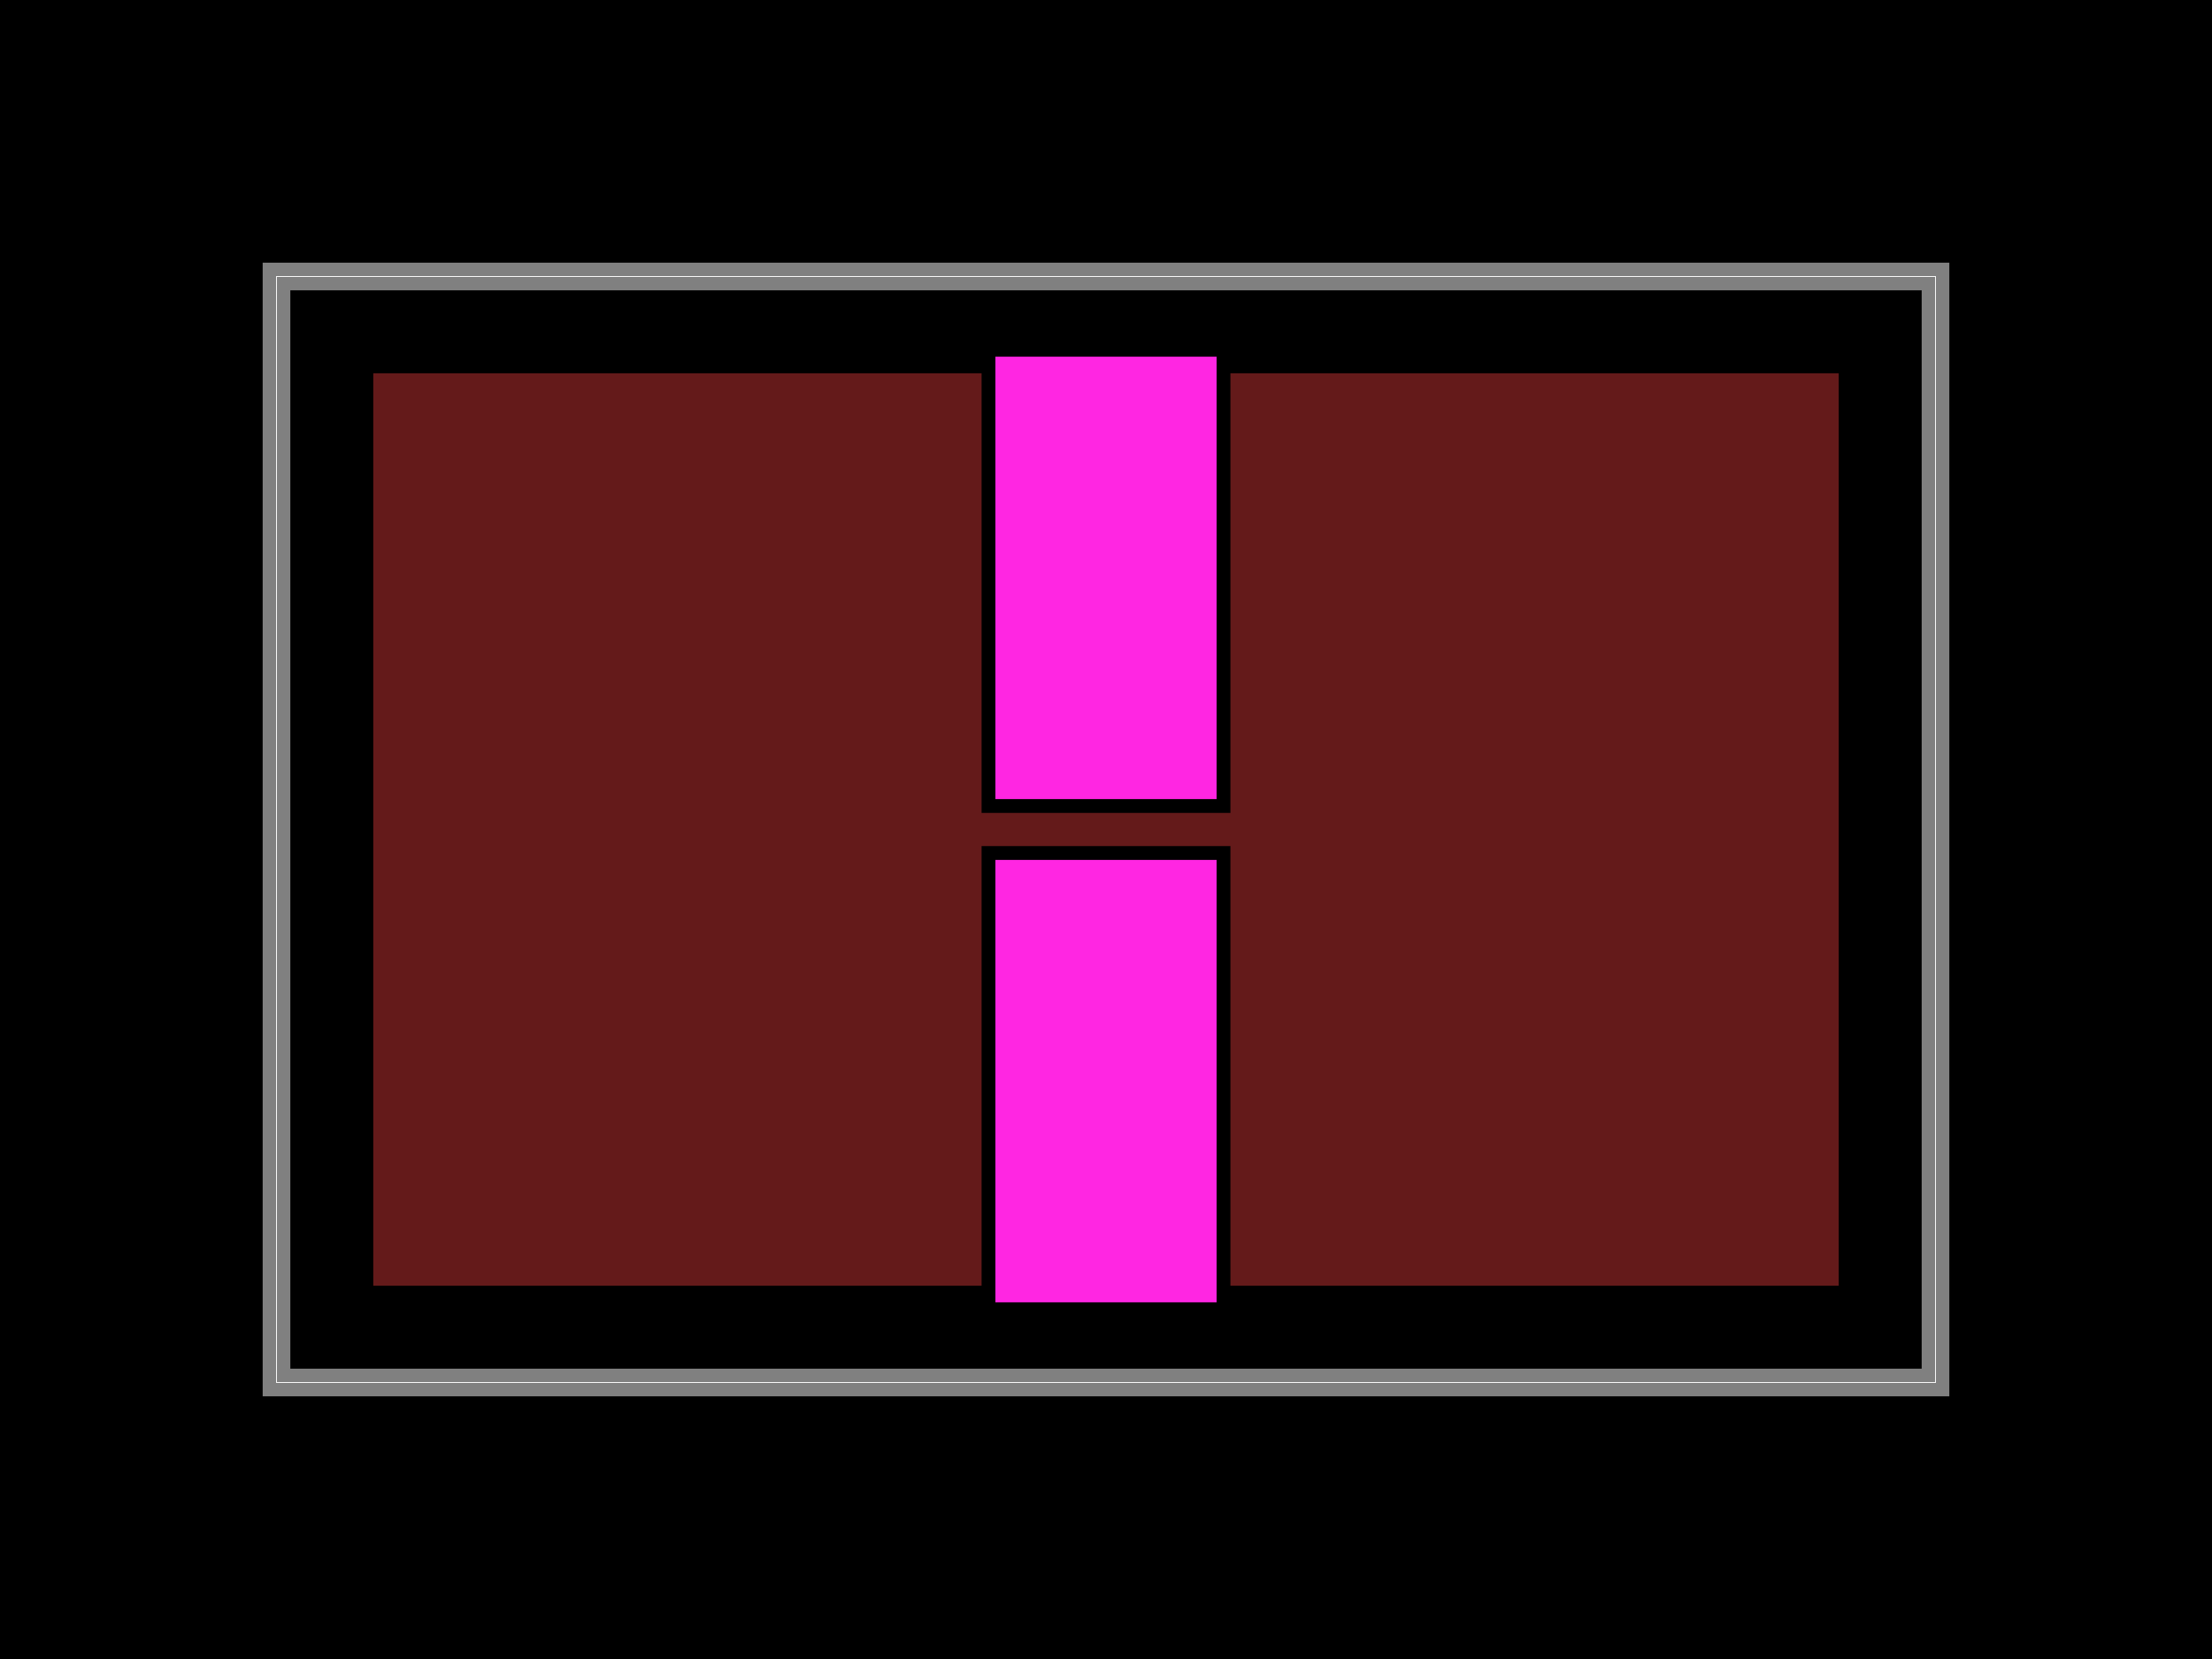
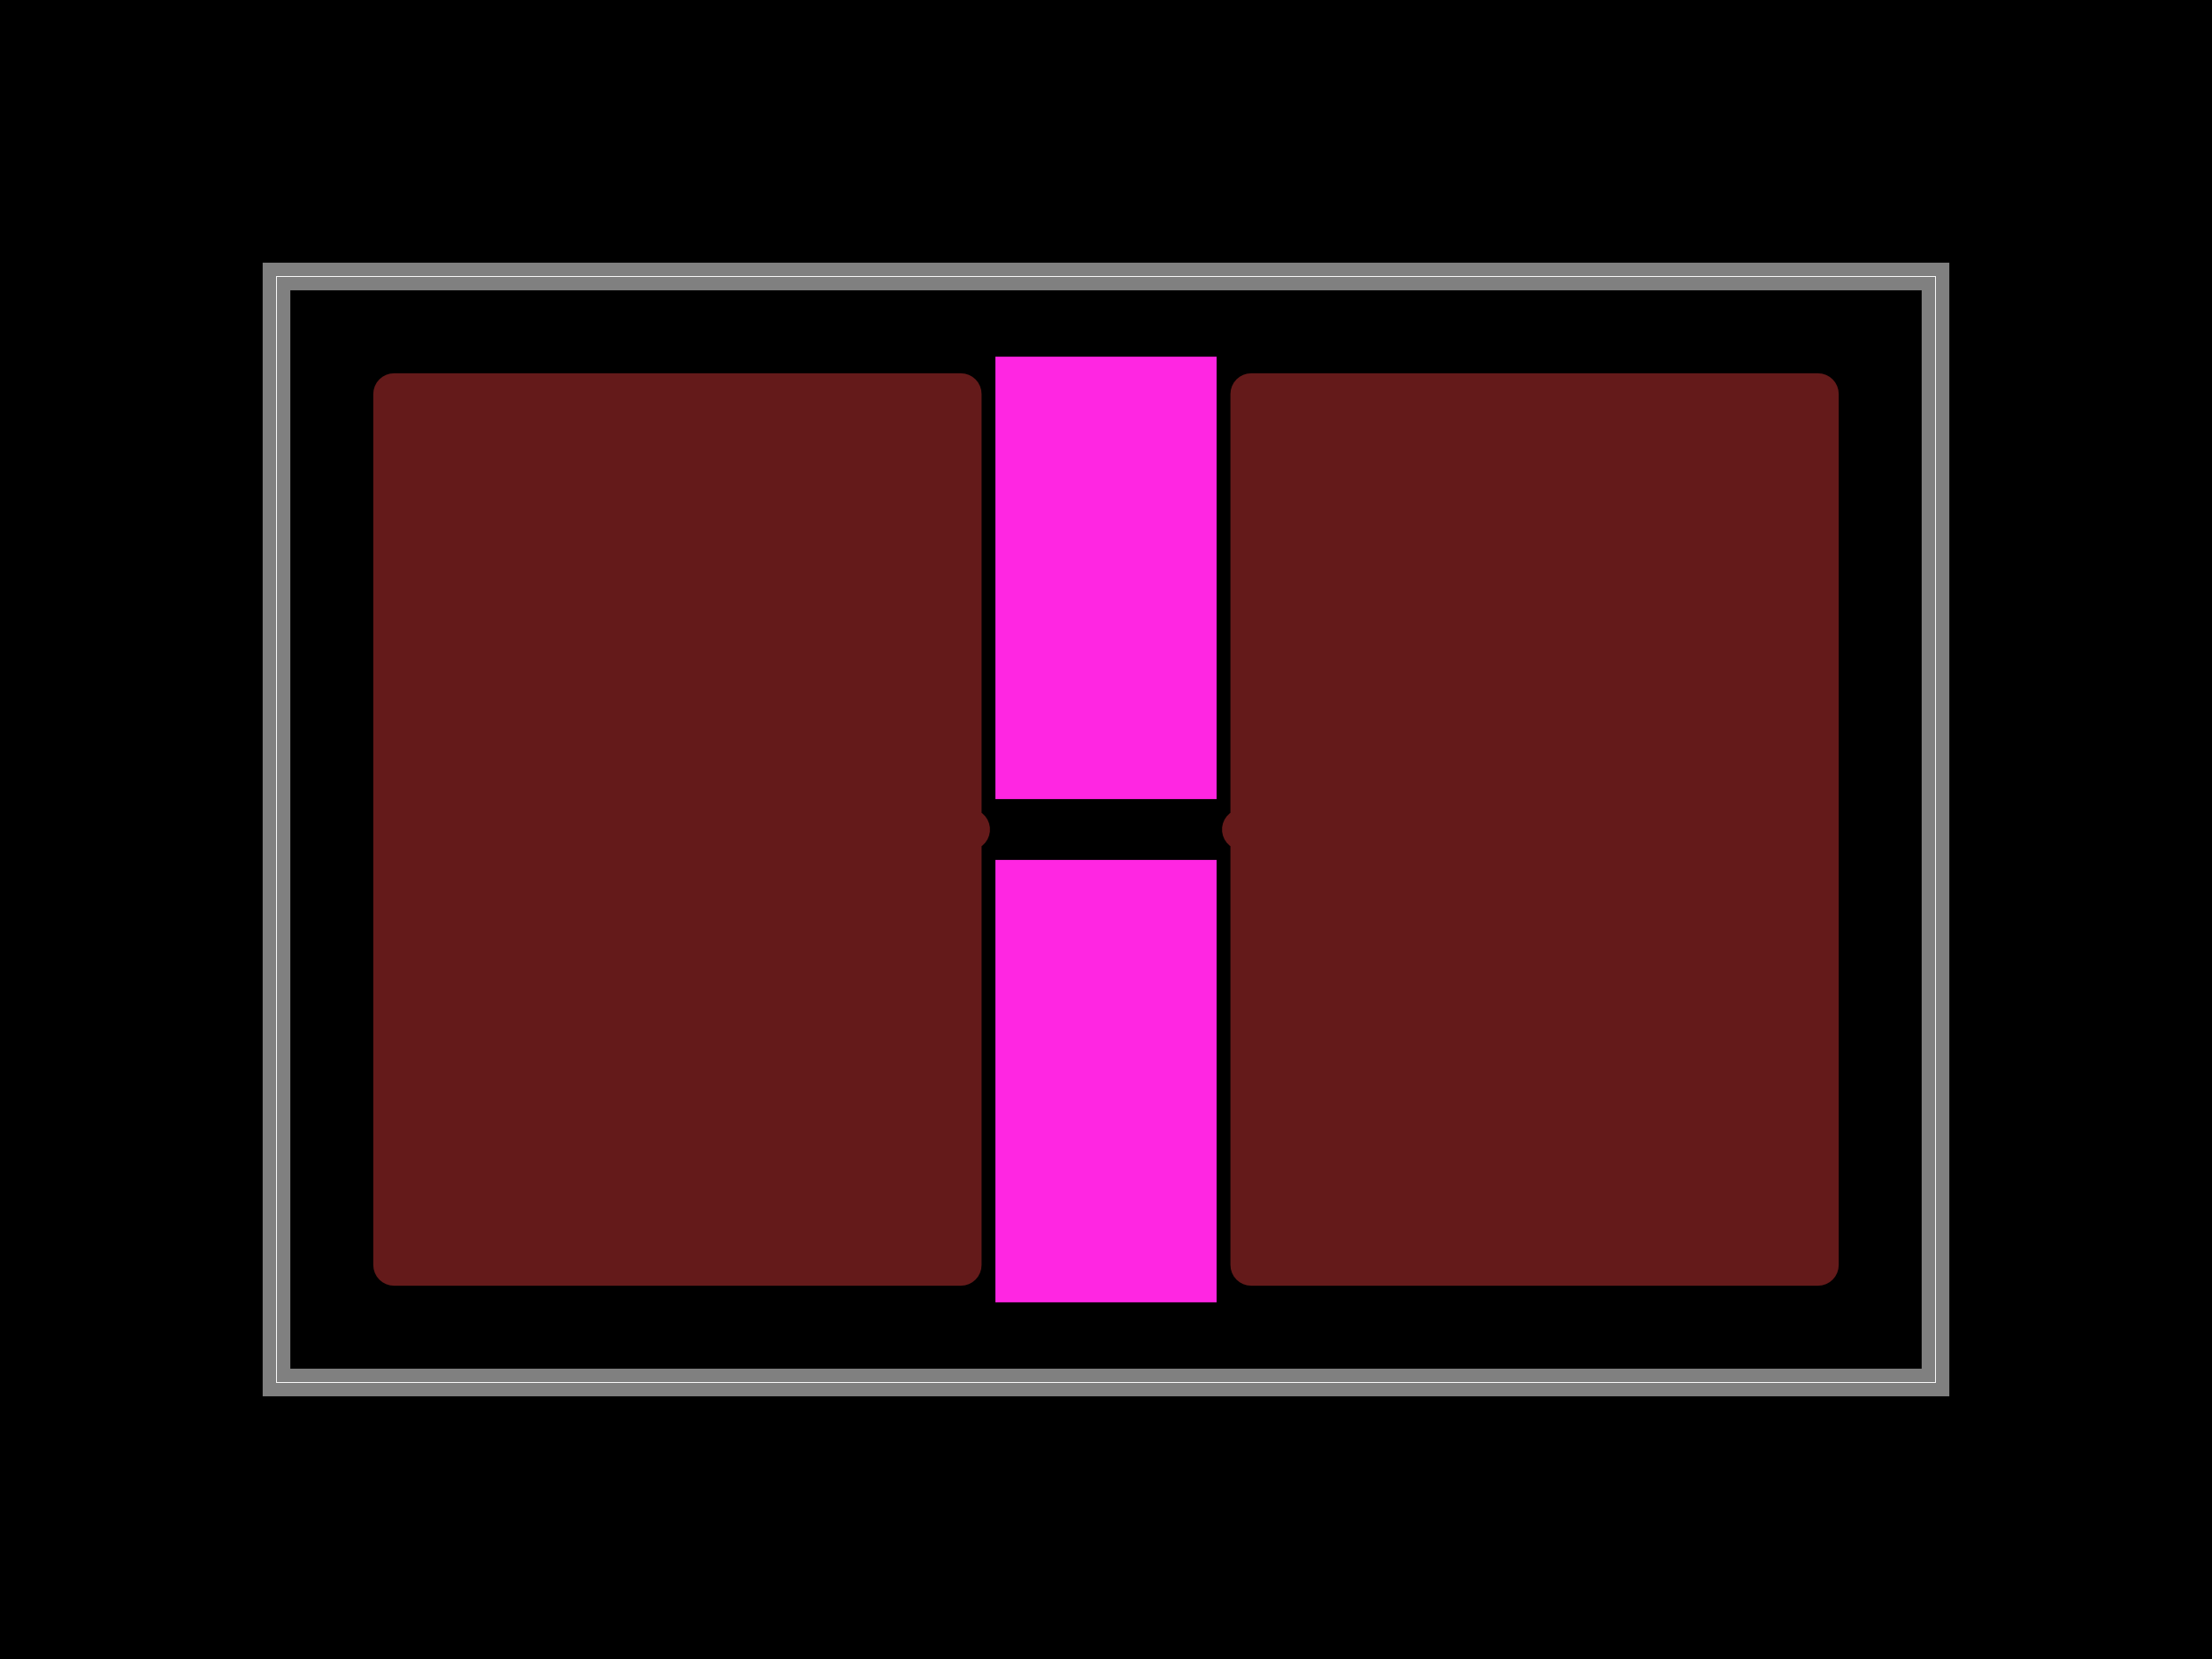
<svg xmlns="http://www.w3.org/2000/svg" width="800" height="600" data-software-used-string="@tscircuit/core@0.0.2167">
  <style />
  <rect class="boundary" x="0" y="0" fill="#000" width="800" height="600" data-type="pcb_background" data-pcb-layer="global" />
  <rect class="pcb-boundary" fill="none" stroke="#fff" stroke-width="0.3" x="100" y="100" width="600" height="400" data-type="pcb_boundary" data-pcb-layer="global" />
  <path class="pcb-board" d="M 100 500 L 700 500 L 700 100 L 100 100 Z" fill="none" stroke="rgba(255, 255, 255, 0.5)" stroke-width="10" data-type="pcb_board" data-pcb-layer="board" />
-   <path class="pcb-copper-pour pcb-copper-pour-brep" d="M 355 465 L 135 465 L 135 135 L 355 135 L 355 294 L 445 294 L 445 135 L 665 135 L 665 465 L 445 465 L 445 306 L 355 306 L 355 465 Z" fill="rgb(200, 52, 52)" fill-rule="evenodd" fill-opacity="0.5" data-type="pcb_copper_pour" data-pcb-layer="top" />
+   <path class="pcb-copper-pour pcb-copper-pour-brep" d="M 657.5 465 L 452.5 465 L 451.037 464.856 L 449.63 464.429 L 448.333 463.736 L 447.197 462.803 L 446.264 461.667 L 445.571 460.37 L 445.144 458.963 L 445 457.5 L 445 306 L 444.943 306 L 444.696 305.798 L 443.657 304.758 L 442.84 303.535 L 442.277 302.177 L 441.99 300.735 L 441.99 299.265 L 442.277 297.823 L 442.84 296.465 L 443.657 295.242 L 444.696 294.202 L 444.943 294 L 445 294 L 445 142.5 L 445.144 141.037 L 445.571 139.63 L 446.264 138.333 L 447.197 137.197 L 448.333 136.264 L 449.63 135.571 L 451.037 135.144 L 452.5 135 L 657.5 135 L 658.963 135.144 L 660.37 135.571 L 661.667 136.264 L 662.803 137.197 L 663.736 138.333 L 664.429 139.63 L 664.856 141.037 L 665 142.5 L 665 457.5 L 664.856 458.963 L 664.429 460.37 L 663.736 461.667 L 662.803 462.803 L 661.667 463.736 L 660.37 464.429 L 658.963 464.856 L 657.5 465 Z" fill="rgb(200, 52, 52)" fill-rule="evenodd" fill-opacity="0.5" data-type="pcb_copper_pour" data-pcb-layer="top" />
+   <path class="pcb-copper-pour pcb-copper-pour-brep" d="M 347.5 465 L 142.5 465 L 141.037 464.856 L 139.63 464.429 L 138.333 463.736 L 137.197 462.803 L 136.264 461.667 L 135.571 460.37 L 135.144 458.963 L 135 457.5 L 135 142.5 L 135.144 141.037 L 135.571 139.63 L 136.264 138.333 L 137.197 137.197 L 138.333 136.264 L 139.63 135.571 L 141.037 135.144 L 142.5 135 L 347.5 135 L 348.963 135.144 L 350.37 135.571 L 351.667 136.264 L 352.803 137.197 L 353.736 138.333 L 354.429 139.63 L 354.856 141.037 L 355 142.5 L 355 294 L 355.057 294 L 355.304 294.202 L 356.343 295.242 L 357.16 296.465 L 357.723 297.823 L 358.01 299.265 L 358.01 300.735 L 357.723 302.177 L 357.16 303.535 L 356.343 304.758 L 355.304 305.798 L 355.057 306 L 355 306 L 355 457.5 L 354.856 458.963 L 354.429 460.37 L 353.736 461.667 L 352.803 462.803 L 351.667 463.736 L 350.37 464.429 L 348.963 464.856 L 347.5 465 Z" fill="rgb(200, 52, 52)" fill-rule="evenodd" fill-opacity="0.5" data-type="pcb_copper_pour" data-pcb-layer="top" />
  <rect class="pcb-hole" x="360" y="129" width="80" height="160" fill="#FF26E2" data-type="pcb_hole" data-pcb-layer="drill" />
  <rect class="pcb-hole" x="360" y="311" width="80" height="160" fill="#FF26E2" data-type="pcb_hole" data-pcb-layer="drill" />
</svg>
